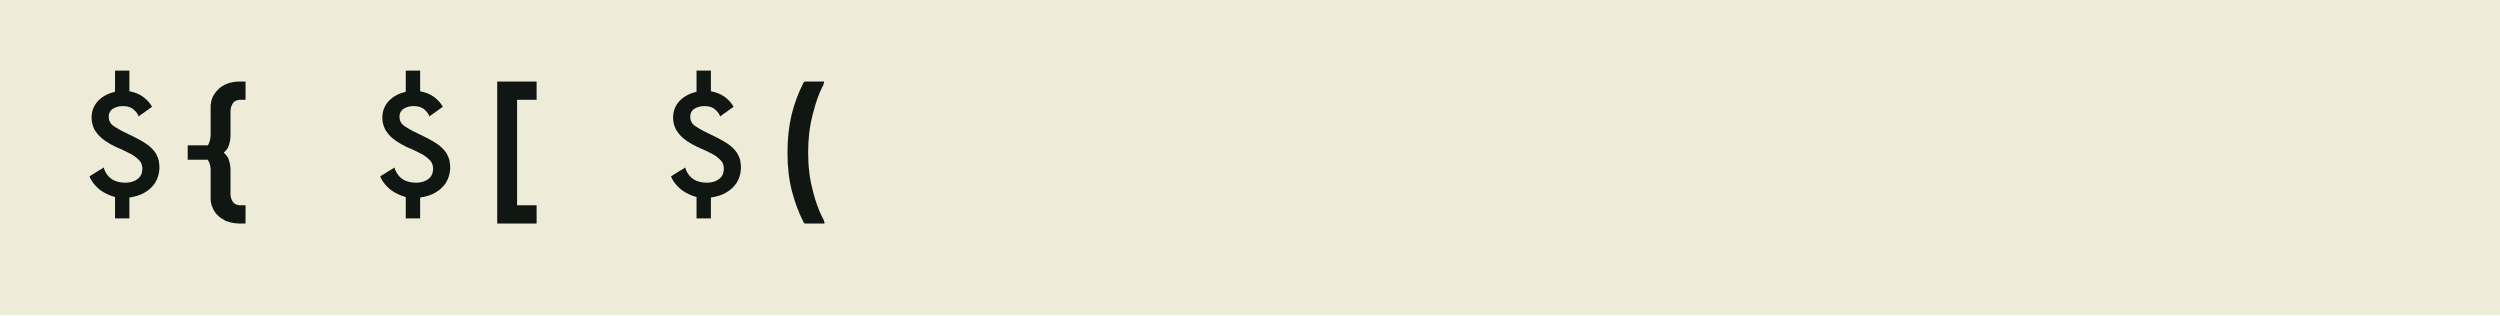
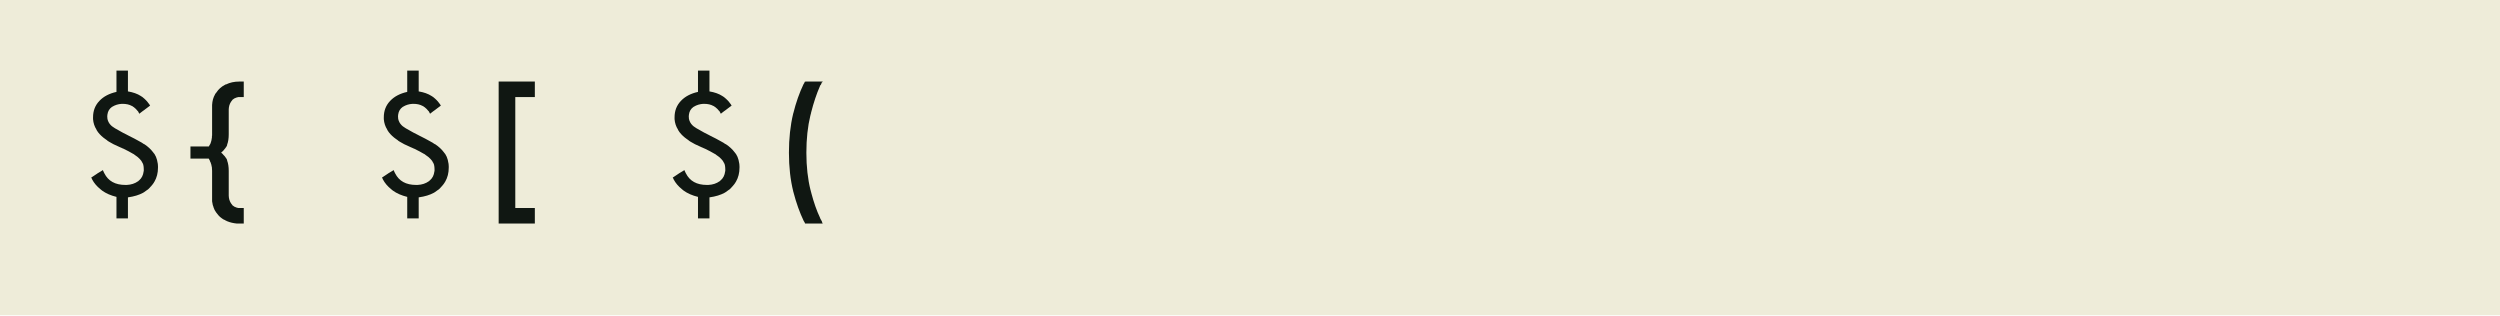
<svg xmlns="http://www.w3.org/2000/svg" width="460" height="58" viewBox="0 0 460 58" role="img">
  <rect width="100%" height="100%" fill="#EEECD9" />
  <defs>
-     <path id="code-interpolation-off-400-382" d="M241 808Q263 808 285.5 808.0Q308 808 330 808Q330 776 330.0 744.0Q330 712 330 680Q380 670 411 648Q414 646 417 644Q417 644 417 644Q418 644 418 643Q419 642 420.5 641.0Q422 640 423 639Q423 639 423.0 639.0Q423 639 423 639Q448 619 462 597Q462 597 462.5 597.0Q463 597 463 596Q463 595 464 594Q465 593 466 591Q466 591 466 591Q466 590 467 590Q467 589 467.5 588.5Q468 588 468 588Q468 588 468 588Q469 587 469.0 586.0Q469 585 470 584Q469 583 467.5 582.0Q466 581 465 580Q447 568 430 555Q430 555 429.5 554.5Q429 554 429 554Q420 548 411.5 542.0Q403 536 395 530Q393 528 391.0 526.5Q389 525 387 524Q387 525 386.5 526.5Q386 528 385 529Q385 529 385 529Q384 530 384.0 531.5Q384 533 383 534Q383 534 383 534Q382 536 381 538Q380 540 378 543Q371 554 358 565Q358 566 357.5 566.0Q357 566 357 566Q356 567 355.0 568.0Q354 569 352 570Q352 570 352 570Q352 570 352 570Q351 571 351 571Q350 572 349.0 572.5Q348 573 347 574Q347 574 347.0 574.0Q347 574 346 574Q346 574 346.0 574.5Q346 575 345 575Q324 588 290 588Q290 588 290.0 588.0Q290 588 290 588Q289 588 288.5 588.0Q288 588 288 588Q288 588 288.0 588.0Q288 588 288 588Q287 588 286 588Q286 588 285.5 588.0Q285 588 284 588Q253 587 227 571Q226 570 225 570Q202 553 202 522Q202 522 202 522Q202 516 203 511Q203 511 203 511Q203 511 203 510Q204 503 206 497Q206 497 206.5 496.5Q207 496 207 496Q214 476 235 463Q235 463 235 463Q239 461 243.0 458.0Q247 455 251 453Q251 453 251 453Q257 449 263 446Q269 442 275.0 439.0Q281 436 288 432Q308 422 333 410Q333 410 333 410Q342 406 350 402Q350 402 350 402Q382 386 410 370Q418 365 427 359Q427 359 427 359Q430 357 434 355Q437 353 440 350Q441 350 441 350Q472 327 492 298Q492 298 492.0 298.0Q492 298 492 298Q493 296 494.5 293.0Q496 290 498 287Q498 287 498 287Q507 270 512 250Q514 238 515 225Q516 218 516 211Q516 211 516.0 210.5Q516 210 516 210Q516 208 516.0 206.5Q516 205 516 203Q516 203 516.0 203.0Q516 203 516 203Q514 155 492 118Q491 117 491 116Q491 116 491 116Q490 115 489.5 114.0Q489 113 489 112Q481 101 473 92Q473 91 472.5 90.5Q472 90 471 90Q462 80 450 70Q450 70 450.0 70.0Q450 70 450 70Q440 62 429 56Q429 55 428 55Q427 55 426 54Q425 54 424.5 53.5Q424 53 423 52Q386 30 330 22Q330 -10 330.0 -42.5Q330 -75 330 -107Q308 -107 285.5 -107.0Q263 -107 241 -107Q241 -74 241.0 -41.0Q241 -8 241 25Q188 40 150 68Q147 70 144 73Q144 73 144 73Q144 73 144 73Q141 75 139 77Q139 77 139 77Q106 106 89 139Q88 142 87 144Q87 145 86 146Q86 146 86.0 146.0Q86 146 86 146Q86 146 86 146Q85 148 85 149Q85 149 85 149Q84 150 84.0 151.0Q84 152 83 153Q84 154 85.5 155.0Q87 156 89 157Q107 169 126 180Q127 180 127 180Q127 181 127 181Q145 192 164 203Q165 204 167.0 205.5Q169 207 171 208Q171 207 171.5 206.0Q172 205 172 204Q173 203 173 203Q173 202 173.0 201.0Q173 200 174 199Q174 199 174 198Q174 198 174 198Q175 195 176 192Q177 190 178 188Q211 115 303 114Q303 114 303.0 114.0Q303 114 303 114Q304 114 304.5 114.0Q305 114 305 114Q305 114 305.0 114.0Q305 114 305 114Q307 114 310 114Q310 114 310.5 114.0Q311 114 312 114Q354 116 381 137Q381 137 381 137Q382 138 384 139Q386 140 387 142Q409 162 410 197Q410 199 410 201Q410 201 410 201Q410 202 410.0 203.5Q410 205 410 206Q410 206 410.0 206.5Q410 207 410 207Q410 208 409.5 209.5Q409 211 409 212Q409 212 409 212Q408 226 402 237Q399 242 396 246Q396 246 396 246Q395 247 394.5 247.5Q394 248 394 249Q394 249 393.5 249.5Q393 250 393 250Q391 252 389.0 254.0Q387 256 385 258Q385 258 385 258Q375 268 360 279Q355 282 349 286Q349 286 349 286Q347 287 346 288Q339 292 333 295Q333 295 332 295Q306 309 270 325Q270 325 269 325Q263 328 256 331Q256 331 256 331Q254 332 252 333Q248 334 245.0 335.5Q242 337 239 339Q239 339 239 339Q211 352 186 369Q184 370 181.5 372.0Q179 374 176 376Q176 376 176 376Q175 377 174.0 377.5Q173 378 172 379Q167 382 163 386Q163 386 163 386Q139 405 123 429Q121 431 120.0 432.5Q119 434 118 436Q118 436 118.0 436.0Q118 436 118 436Q118 437 117.5 437.5Q117 438 116 439Q115 441 114.0 442.5Q113 444 112 446Q112 446 112 447Q97 477 96 511Q96 513 96.0 514.0Q96 515 96 516Q96 516 96.0 516.0Q96 516 96 516Q96 517 96.0 517.5Q96 518 96 519Q96 520 96.0 521.0Q96 522 96 523Q96 523 96.0 523.0Q96 523 96 523Q98 580 137 621Q137 621 137 621Q137 621 138 622Q176 661 241 677Q241 710 241.0 742.5Q241 775 241 808Z" />
-     <path id="code-interpolation-off-400-348" d="M411 740Q421 740 430.0 740.0Q439 740 449 740Q449 712 449.0 683.5Q449 655 449 627Q441 627 433.5 627.0Q426 627 418 627Q418 627 417.5 627.0Q417 627 417 627Q414 627 411.0 627.0Q408 627 406 626Q391 624 380 616Q379 616 379.0 615.5Q379 615 379 615Q378 615 377 614Q377 614 377 614Q377 614 376.5 613.5Q376 613 376 613Q376 613 376.0 612.5Q376 612 376 612Q375 611 374.5 610.5Q374 610 373 609Q372 609 372.0 608.0Q372 607 372 607Q372 607 372.0 607.0Q372 607 372 607Q371 607 371.0 607.0Q371 607 371 606Q371 606 371.0 606.0Q371 606 371 606Q370 605 369.5 604.0Q369 603 369 603Q357 584 356 559Q356 559 356.0 558.5Q356 558 356 557Q356 557 356.0 557.0Q356 557 356 556Q356 521 356.0 485.0Q356 449 356 413Q356 413 356.0 412.5Q356 412 356 412Q356 412 356.0 411.5Q356 411 356 411Q356 376 347 350Q347 350 347.0 349.5Q347 349 347 349Q347 349 347.0 348.5Q347 348 347 348Q347 348 346.5 347.5Q346 347 346 347Q346 347 345.5 346.5Q345 346 345 346Q345 345 345.0 344.0Q345 343 345 342Q344 341 344.0 341.0Q344 341 343 340Q343 340 343.0 339.5Q343 339 343 339Q343 338 343.0 338.0Q343 338 343 337Q343 337 343.0 336.5Q343 336 343 336Q342 335 342.0 334.0Q342 333 341 332Q341 332 341 332Q340 330 338.5 328.0Q337 326 336 325Q336 324 336.0 324.0Q336 324 336 324Q327 311 314 300Q317 297 319 295Q320 295 320 295Q322 293 324 290Q325 290 325 289Q333 281 338 272Q339 271 340 270Q340 269 340.0 269.0Q340 269 340 269Q340 268 341 267Q341 267 341.0 267.0Q341 267 341 267Q341 267 341.0 266.5Q341 266 341 266Q341 266 342 266Q342 266 342 266Q342 265 342 265Q342 265 343 264Q343 264 343 264Q343 264 343.0 264.0Q343 264 343 264Q343 264 343 264Q343 264 343.0 264.0Q343 264 343 264Q343 263 343.0 262.0Q343 261 343 260Q344 259 344.0 259.0Q344 259 345 258Q345 258 345.0 257.5Q345 257 345 257Q345 257 345.0 256.5Q345 256 345 256Q345 255 345.0 254.5Q345 254 345 254Q345 254 345.5 254.0Q346 254 346 254Q346 253 346.0 253.0Q346 253 346 253Q346 253 346.0 252.5Q346 252 347 252Q347 252 347.0 252.0Q347 252 347 252Q347 252 347.0 251.0Q347 250 347 250Q356 224 356 189Q356 189 356.0 188.5Q356 188 356 188Q356 188 356.0 187.5Q356 187 356 187Q356 151 356.0 115.5Q356 80 356 45Q356 44 356.0 44.0Q356 44 356 44Q356 43 356.0 42.5Q356 42 356 42Q357 17 369 -2Q369 -2 369.5 -3.0Q370 -4 371 -5Q371 -5 371.0 -5.0Q371 -5 371 -5Q371 -6 371.5 -6.0Q372 -6 372 -6Q372 -7 372.0 -7.0Q372 -7 373 -8Q374 -9 374.5 -9.5Q375 -10 376 -11Q376 -11 376.0 -11.5Q376 -12 376 -12Q377 -13 377 -13Q377 -13 377 -13Q378 -14 379 -14Q379 -14 379.0 -14.5Q379 -15 380 -15Q391 -23 406 -25Q408 -26 411.0 -26.0Q414 -26 417 -26Q417 -26 417.5 -26.0Q418 -26 418 -26Q426 -26 433.5 -26.0Q441 -26 449 -26Q449 -54 449.0 -82.5Q449 -111 449 -139Q440 -139 430.5 -139.0Q421 -139 411 -139Q411 -139 411.0 -139.0Q411 -139 411 -139Q410 -139 409.0 -139.0Q408 -139 407 -139Q376 -138 349 -130Q347 -129 346 -129Q345 -129 345.0 -129.0Q345 -129 345 -128Q344 -128 344.0 -128.0Q344 -128 343 -128Q343 -128 342.5 -128.0Q342 -128 342 -127Q341 -127 340 -127Q339 -127 338 -127Q336 -127 334 -125Q333 -125 333 -125Q333 -125 332.5 -125.0Q332 -125 332 -125Q331 -125 330 -124Q330 -124 329.5 -124.0Q329 -124 329 -124Q329 -124 329 -124Q329 -124 329 -124Q329 -124 329 -124Q328 -123 328 -123Q328 -123 327 -123Q327 -123 327.0 -123.0Q327 -123 327 -123Q327 -123 327 -123Q327 -123 327 -123Q326 -123 325.0 -122.5Q324 -122 323 -121Q322 -121 321.0 -120.0Q320 -119 319 -118Q319 -118 318.5 -118.0Q318 -118 318 -117Q317 -117 317.0 -117.0Q317 -117 317 -117Q317 -117 317.0 -117.0Q317 -117 317 -117Q317 -117 317.0 -117.0Q317 -117 317 -117Q317 -117 317.0 -117.0Q317 -117 317 -117Q299 -108 285 -96Q277 -89 270 -81Q269 -80 268.0 -79.0Q267 -78 267 -78Q265 -76 264 -74Q264 -73 264 -73Q264 -73 264 -72Q263 -72 263 -72Q263 -72 262.5 -71.5Q262 -71 262 -71Q262 -71 262.0 -71.0Q262 -71 262 -71Q262 -71 262.0 -71.0Q262 -71 262 -71Q262 -71 262.0 -71.0Q262 -71 262 -71Q262 -71 262.0 -71.0Q262 -71 262 -71Q262 -71 262.0 -71.0Q262 -71 262 -71Q260 -69 259 -67Q258 -66 258 -65Q257 -63 256 -62Q255 -61 255 -61Q253 -57 251 -54Q250 -52 250 -51Q248 -48 247 -45Q247 -45 247 -45Q246 -44 246 -43Q244 -39 243 -35Q242 -34 241 -32Q240 -29 239 -26Q239 -24 238 -23Q238 -23 238 -22Q238 -22 238 -22Q238 -19 237 -17Q237 -16 237.0 -16.0Q237 -16 237 -15Q236 -15 236.0 -14.0Q236 -13 236 -12Q235 -10 234.5 -8.0Q234 -6 234 -4Q234 -3 234.0 -2.0Q234 -1 234 0Q234 0 234.0 0.5Q234 1 234 1Q234 1 234.0 1.5Q234 2 234 2Q234 2 234.0 3.0Q234 4 234 4Q233 5 233.0 5.5Q233 6 233 7Q233 7 233 7Q233 7 233.0 7.5Q233 8 233 8Q233 9 233.0 10.0Q233 11 233 12Q233 53 233.0 94.5Q233 136 233 177Q233 182 233.0 186.0Q233 190 233 194Q233 195 233.0 196.0Q233 197 233 198Q231 221 225 238Q225 238 224.5 238.0Q224 238 224 239Q224 239 224.0 239.0Q224 239 224 239Q224 239 224.0 239.5Q224 240 224 240Q224 240 224 241Q223 242 223 243Q223 243 222.5 243.0Q222 243 222 244Q222 244 222.0 244.0Q222 244 222 245Q222 245 222.0 245.0Q222 245 222 245Q222 245 221.5 245.5Q221 246 221 246Q220 246 219.5 246.0Q219 246 219 246Q219 246 218.5 246.0Q218 246 218 246Q218 248 218.0 249.5Q218 251 218 252Q218 252 218.0 252.0Q218 252 218 252Q217 253 217.0 253.0Q217 253 217 253Q217 253 217.0 253.0Q217 253 217 254Q216 254 215.5 254.5Q215 255 215 256Q184 256 153.0 256.0Q122 256 91 256Q91 278 91.0 300.5Q91 323 91 345Q122 345 153.5 345.0Q185 345 216 345Q216 345 216 346Q216 347 218 349Q219 351 220 353Q221 354 221 355Q221 355 221.0 355.0Q221 355 222 355Q222 356 222 357Q222 357 222.0 357.0Q222 357 222 358Q223 358 223.0 359.0Q223 360 224 361Q224 361 224 361Q224 362 224.5 363.0Q225 364 225 365Q225 366 225.5 366.0Q226 366 226 367Q226 368 226.0 368.5Q226 369 227 369Q227 371 227 372Q228 373 228 374Q228 374 228 374Q228 374 228.0 374.5Q228 375 228 375Q228 375 228 375Q229 379 230 382Q233 397 233 416Q233 417 233 418Q233 419 233.0 420.5Q233 422 233 423Q233 424 233.0 424.0Q233 424 233 425Q233 427 233.0 429.5Q233 432 233 435Q233 475 233.0 515.5Q233 556 233 596Q233 596 233.5 596.5Q234 597 234 597Q234 597 234.0 597.5Q234 598 234 598Q234 598 234.0 598.0Q234 598 234 598Q234 598 234.0 598.5Q234 599 234 599Q234 599 234 599Q234 599 234 599Q237 632 253 658Q253 658 253.5 658.5Q254 659 254 659Q254 660 254.0 660.5Q254 661 255 661Q255 662 255.5 662.5Q256 663 256 663Q256 663 256.5 663.5Q257 664 257 664Q258 664 258 664Q258 665 258 665Q258 665 258.0 665.5Q258 666 258 666Q258 666 258 666Q259 666 259 667Q259 668 260 668Q260 668 260 668Q260 668 260.0 668.5Q260 669 260 669Q261 670 261.5 670.5Q262 671 262 671Q262 671 262.5 671.5Q263 672 263 672Q263 673 264 673Q264 673 264 674Q265 675 266 676Q287 703 318 719Q318 719 318.5 719.0Q319 719 319 719Q319 719 319.0 719.0Q319 719 319 720Q319 720 319.0 720.0Q319 720 319 720Q319 720 319.5 720.0Q320 720 320 720Q320 720 320.0 720.5Q320 721 320 721Q320 721 320.5 721.0Q321 721 322 721Q322 721 322.0 721.0Q322 721 322 721Q322 721 322.0 721.5Q322 722 322 722Q323 722 323.0 722.0Q323 722 324 722Q363 740 411 740Z" />
+     <path id="code-interpolation-off-400-382" d="M250 808Q268 808 285.5 808.0Q303 808 321 808Q321 776 321.0 743.5Q321 711 321 679Q369 671 400 651Q403 649 406 647Q406 647 406 647Q406 647 406 647Q408 646 409.5 645.0Q411 644 412 643Q412 643 412.0 643.0Q412 643 412 643Q437 623 450 603Q450 603 450.5 603.0Q451 603 451 603Q451 602 452 601Q453 599 454 598Q454 598 454 598Q455 597 455 596Q455 596 455.5 595.5Q456 595 456 595Q456 594 456 594Q457 594 457.5 593.0Q458 592 458 591Q457 590 456.0 589.5Q455 589 454 588Q440 578 426 567Q426 567 425.5 566.5Q425 566 425 566Q418 561 411.0 556.0Q404 551 398 546Q396 544 394.5 543.0Q393 542 391 541Q391 542 390.0 543.0Q389 544 389 546Q388 546 388 546Q388 547 387.5 548.0Q387 549 386 551Q386 551 386 551Q385 553 384 555Q382 557 380 559Q372 570 358 581Q358 581 357.5 581.0Q357 581 357 582Q356 582 354.5 583.0Q353 584 352 585Q352 585 352 585Q352 585 351 585Q351 586 351 586Q350 587 349.0 587.5Q348 588 347 588Q346 589 346.0 589.0Q346 589 346 589Q345 589 345.0 589.0Q345 589 345 589Q322 602 288 602Q288 602 288.0 602.0Q288 602 288 602Q287 602 287.0 602.0Q287 602 286 602Q286 602 286.0 602.0Q286 602 286 602Q285 602 284 602Q284 602 283.5 602.0Q283 602 282 602Q250 600 224 584Q223 583 222 583Q198 566 194 536Q194 536 194 536Q193 531 193 525Q193 525 193 525Q193 524 193 524Q193 517 194 510Q194 510 194.0 509.5Q194 509 194 509Q199 486 215 470Q215 470 215 470Q218 466 222.0 463.5Q226 461 230 458Q230 458 230 458Q236 454 242 450Q248 447 254.0 443.5Q260 440 267 436Q287 424 312 412Q312 412 312 412Q320 407 329 403Q329 403 329 403Q362 387 390 371Q399 366 408 361Q408 361 408 361Q412 358 415 356Q418 354 422 352Q422 352 423 352Q456 330 477 302Q477 302 477.0 302.0Q477 302 477 302Q479 299 481.0 296.5Q483 294 485 292Q485 292 485 292Q496 275 501 255Q504 243 506 230Q507 223 507 215Q507 215 507.0 214.5Q507 214 507 214Q507 212 507.0 210.5Q507 209 507 207Q507 207 507.0 207.0Q507 207 507 207Q507 158 485 120Q485 119 484 119Q484 119 484 119Q483 118 482.5 117.0Q482 116 482 115Q475 104 466 94Q466 93 465.5 92.5Q465 92 464 92Q455 81 444 71Q443 71 443.0 71.0Q443 71 443 71Q433 63 422 56Q421 56 421 55Q420 55 419 54Q418 54 417.5 53.5Q417 53 416 52Q378 31 321 23Q321 -9 321.0 -42.0Q321 -75 321 -107Q303 -107 285.5 -107.0Q268 -107 250 -107Q250 -74 250.0 -40.5Q250 -7 250 26Q197 39 161 65Q158 68 155 70Q155 70 155 70Q155 70 155 70Q152 72 150 74Q150 74 150 74Q117 101 100 133Q99 135 98 137Q97 138 97 139Q97 139 97.0 139.0Q97 139 97 139Q97 139 97 139Q96 141 96 143Q95 143 95 143Q95 143 94.5 144.0Q94 145 94 146Q95 147 96.5 147.5Q98 148 99 149Q114 159 129 169Q129 169 130 169Q130 169 130 170Q145 179 160 188Q161 189 162.5 190.0Q164 191 166 192Q166 191 166.5 189.5Q167 188 168 187Q168 187 168 187Q168 186 168.5 185.0Q169 184 170 183Q170 183 170 182Q170 182 170 182Q171 179 173 176Q174 174 175 172Q211 100 305 100Q305 100 305.0 100.0Q305 100 305 100Q305 100 305.5 100.0Q306 100 307 100Q307 100 307.0 100.0Q307 100 307 100Q309 100 311 100Q312 100 312.5 100.0Q313 100 314 100Q355 102 384 123Q384 123 385 123Q386 124 387 126Q389 127 391 129Q414 149 418 183Q419 185 419 187Q419 187 419 187Q419 188 419.0 189.5Q419 191 419 192Q419 192 419.0 192.5Q419 193 419 193Q419 194 419.0 195.5Q419 197 419 198Q419 198 419 198Q419 212 416 225Q414 230 412 235Q412 235 412 235Q412 236 411.5 236.5Q411 237 410 238Q410 239 410.0 239.0Q410 239 409 239Q408 242 406.5 244.5Q405 247 404 249Q404 249 404 249Q395 261 381 273Q376 277 370 281Q370 281 370 281Q369 282 367 283Q361 288 355 292Q354 292 354 292Q329 307 292 325Q291 325 291 325Q285 328 278 331Q278 331 278 331Q276 332 273 333Q270 335 266.5 336.0Q263 337 260 339Q260 339 260 339Q231 351 205 367Q203 368 200.0 370.0Q197 372 194 374Q194 374 194 374Q193 375 192.5 375.5Q192 376 191 377Q186 380 181 384Q181 384 181 384Q155 402 137 425Q136 427 134.5 428.5Q133 430 132 432Q132 432 132.0 432.0Q132 432 132 432Q132 433 131.5 433.5Q131 434 130 435Q129 437 128.0 438.5Q127 440 126 442Q126 443 126 443Q108 471 105 507Q105 509 105.0 510.0Q105 511 105 512Q105 512 105.0 512.0Q105 512 105 512Q105 513 105.0 513.5Q105 514 105 515Q105 516 105.0 517.0Q105 518 105 519Q105 519 105.0 519.0Q105 519 105 519Q105 579 144 620Q144 620 144 620Q144 620 145 621Q183 661 250 676Q250 709 250.0 742.0Q250 775 250 808Z" />
+     <path id="code-interpolation-off-400-348" d="M410 740Q417 740 424.0 740.0Q431 740 438 740Q438 716 438.0 692.0Q438 668 438 644Q430 644 422.0 644.0Q414 644 406 644Q406 644 405.5 644.0Q405 644 405 644Q402 643 399.0 642.5Q396 642 393 641Q379 637 368 627Q368 627 367.5 626.5Q367 626 367 626Q366 625 366 624Q366 624 366 624Q366 624 366.0 623.5Q366 623 366 623Q366 623 365.5 622.5Q365 622 365 622Q365 622 364.5 622.0Q364 622 364 622Q364 621 364.0 621.0Q364 621 364 621Q364 621 363.5 620.5Q363 620 363 620Q362 619 361.5 618.5Q361 618 361 618Q361 618 361.0 617.5Q361 617 361 617Q360 616 359.5 615.0Q359 614 358 613Q346 594 345 568Q345 568 345.0 567.0Q345 566 345 566Q345 566 345.0 565.5Q345 565 345 565Q345 528 345.0 490.5Q345 453 345 415Q345 415 345.0 414.5Q345 414 345 414Q345 414 345.0 413.5Q345 413 345 413Q345 375 335 349Q335 348 335.0 347.5Q335 347 335 347Q335 346 335.0 346.0Q335 346 334 345Q334 345 334.0 344.5Q334 344 334 344Q334 343 334.0 343.0Q334 343 333 342Q333 342 333.0 341.5Q333 341 333 341Q332 340 332.0 340.0Q332 340 331 339Q331 339 331.0 338.5Q331 338 331 338Q331 337 331.0 337.0Q331 337 330 336Q330 336 329.5 335.5Q329 335 329 335Q329 334 328.0 333.0Q327 332 326 331Q326 331 326 331Q325 329 324.0 327.5Q323 326 321 324Q321 324 321.0 324.0Q321 324 321 324Q312 311 298 300Q301 297 304 295Q305 294 305 294Q308 291 310 289Q311 288 311 287Q321 278 327 268Q328 266 329 265Q329 265 329.5 264.5Q330 264 330 264Q331 263 331 263Q331 262 331.0 262.0Q331 262 331 262Q331 262 331.0 261.5Q331 261 331 261Q331 261 331 261Q331 261 332 261Q332 261 332 261Q332 260 333 259Q333 259 333 259Q333 259 333.0 259.0Q333 259 333 259Q333 259 333 259Q333 259 333.0 259.0Q333 259 333 259Q333 259 333.0 258.5Q333 258 333 258Q333 258 333.5 257.5Q334 257 334 257Q334 257 334.0 257.0Q334 257 334 257Q334 256 334.0 256.0Q334 256 334 256Q334 256 334.0 255.5Q334 255 334 255Q334 255 334.0 255.0Q334 255 335 254Q335 254 335.0 254.0Q335 254 335 254Q335 254 335.0 253.5Q335 253 335 253Q335 253 335.0 253.0Q335 253 335 253Q335 252 335.0 251.5Q335 251 335 251Q345 225 345 187Q345 187 345.0 186.5Q345 186 345 186Q345 186 345.0 185.5Q345 185 345 185Q345 148 345.0 110.5Q345 73 345 36Q345 36 345.0 35.5Q345 35 345 35Q345 35 345.0 34.0Q345 33 345 33Q346 7 358 -12Q359 -13 359.5 -14.0Q360 -15 361 -16Q361 -16 361.0 -16.5Q361 -17 361 -17Q362 -18 362.5 -18.5Q363 -19 364 -20Q364 -20 364.0 -20.0Q364 -20 364 -21Q364 -21 364.5 -21.0Q365 -21 365 -21Q365 -21 365.5 -21.5Q366 -22 366 -22Q366 -22 366 -23Q366 -23 366 -23Q366 -24 367 -25Q367 -25 367.5 -25.5Q368 -26 368 -26Q379 -36 393 -40Q396 -41 399.0 -41.5Q402 -42 405 -43Q405 -43 405.5 -43.0Q406 -43 406 -43Q414 -43 422.0 -43.0Q430 -43 438 -43Q438 -67 438.0 -91.0Q438 -115 438 -139Q428 -139 418.5 -139.0Q409 -139 399 -139Q399 -139 399.0 -139.0Q399 -139 399 -139Q398 -139 397.0 -139.0Q396 -139 395 -139Q363 -136 336 -125Q334 -125 333 -124Q333 -124 332.5 -124.0Q332 -124 332 -123Q331 -123 331.0 -123.0Q331 -123 330 -123Q330 -123 330.0 -123.0Q330 -123 330 -123Q330 -122 330 -122Q329 -122 329 -121Q328 -121 327 -121Q327 -121 327 -121Q327 -121 326.5 -121.0Q326 -121 326 -121Q326 -121 326 -120Q326 -120 325.5 -120.0Q325 -120 325 -120Q323 -119 321 -117Q318 -116 315 -115Q309 -112 304 -108Q297 -103 291 -98Q280 -88 271 -75Q271 -75 270.5 -74.5Q270 -74 270 -74Q268 -72 267 -70Q266 -69 265 -67Q265 -67 265.0 -67.0Q265 -67 265 -67Q265 -66 265.0 -66.0Q265 -66 265 -66Q264 -65 263.5 -64.5Q263 -64 262 -63Q262 -63 262.0 -63.0Q262 -63 262 -63Q262 -63 262.0 -63.0Q262 -63 262 -63Q262 -63 262.0 -62.5Q262 -62 262 -62Q262 -62 262.0 -62.0Q262 -62 262 -62Q261 -60 260 -59Q259 -57 259 -57Q259 -57 258.5 -56.5Q258 -56 258 -56Q258 -56 258 -56Q258 -56 258 -55Q258 -55 257 -55Q257 -55 257 -55Q257 -54 257.0 -54.0Q257 -54 257 -54Q257 -54 257.0 -53.5Q257 -53 257 -53Q257 -53 257.0 -53.0Q257 -53 257 -53Q257 -53 257.0 -53.0Q257 -53 257 -53Q257 -53 257.0 -53.0Q257 -53 257 -53Q257 -53 257.0 -53.0Q257 -53 257 -53Q256 -51 255 -49Q255 -48 254 -46Q254 -45 253 -44Q253 -43 252 -42Q251 -39 250 -35Q249 -34 249 -32Q248 -29 247 -27Q247 -26 247 -26Q247 -25 246 -24Q245 -20 245 -17Q244 -15 244 -13Q243 -10 243 -7Q243 -6 243 -4Q243 -4 242 -4Q242 -3 242 -3Q242 -1 242 2Q242 2 242.0 2.5Q242 3 242 3Q242 4 242.0 5.0Q242 6 242 7Q242 9 242.0 10.5Q242 12 242 14Q242 15 242.0 16.0Q242 17 242 18Q242 18 242.0 18.5Q242 19 242 19Q242 19 242.0 19.5Q242 20 242 20Q242 21 242.0 21.5Q242 22 242 22Q242 23 242.0 23.5Q242 24 242 25Q242 25 242 25Q242 25 242.0 25.0Q242 25 242 26Q242 27 242.0 28.0Q242 29 242 30Q242 69 242.0 108.5Q242 148 242 187Q242 191 241.5 195.0Q241 199 241 203Q241 204 241.0 205.0Q241 206 241 207Q238 227 231 244Q231 244 230.5 244.0Q230 244 230 244Q230 244 230.0 244.0Q230 244 230 244Q229 244 229.0 244.0Q229 244 229 244Q229 245 229 245Q229 246 229 247Q229 247 229.0 247.5Q229 248 229 248Q229 248 229.0 248.0Q229 248 229 249Q229 249 229.0 249.0Q229 249 229 249Q229 249 228.0 250.0Q227 251 227 251Q227 252 227.0 252.5Q227 253 227 254Q227 254 226.5 254.0Q226 254 226 254Q226 254 226.0 254.5Q226 255 226 255Q226 255 225.5 255.0Q225 255 225 256Q225 256 224.5 256.0Q224 256 224 257Q224 257 224.0 257.5Q224 258 224 258Q223 260 222.5 261.0Q222 262 221 263Q193 263 164.5 263.0Q136 263 108 263Q108 282 108.0 300.5Q108 319 108 338Q136 338 164.5 338.0Q193 338 221 338Q221 338 221 338Q221 338 222 339Q222 339 223 340Q223 340 223 340Q223 340 223.0 340.0Q223 340 223 340Q223 340 223 340Q223 340 223.0 340.0Q223 340 223 340Q224 341 224.0 341.0Q224 341 224 341Q224 341 224 341Q224 341 224.0 341.5Q224 342 224 342Q224 343 224.5 343.5Q225 344 225 344Q225 345 225.5 345.5Q226 346 226 346Q227 348 228 349Q229 350 229 351Q229 351 229 351Q229 351 229.0 351.5Q229 352 230 352Q230 352 230 352Q231 356 233 359Q239 375 241 395Q241 396 241 398Q241 399 241.0 400.5Q241 402 241 404Q241 404 241.0 404.5Q241 405 242 405Q242 407 242.0 410.0Q242 413 242 416Q242 460 242.0 503.5Q242 547 242 591Q242 592 242.0 592.0Q242 592 242 593Q242 593 242.0 593.0Q242 593 242 594Q242 594 242.0 594.0Q242 594 242 594Q242 594 242.0 594.5Q242 595 242 595Q242 595 242 595Q242 595 242 595Q244 633 260 660Q260 660 260.0 660.0Q260 660 260 660Q260 660 260.0 660.0Q260 660 260 660Q260 661 260.0 661.0Q260 661 260 661Q260 661 260.0 661.0Q260 661 260 661Q260 661 261 662Q261 662 261 662Q261 662 261.0 662.5Q261 663 261 663Q261 663 262 663Q262 663 262 664Q262 664 263 665Q263 665 263 665Q263 665 263.0 665.5Q263 666 263 666Q263 666 263.5 666.5Q264 667 265 668Q265 668 265.5 668.5Q266 669 266 669Q266 669 267 670Q267 670 267 670Q268 671 269 673Q288 702 320 719Q321 719 321.0 719.0Q321 719 322 720Q322 720 322.0 720.0Q322 720 322 720Q322 720 322.0 720.0Q322 720 322 720Q322 720 322.5 720.0Q323 720 323 720Q323 720 323.0 720.0Q323 720 323 721Q323 721 323.0 721.0Q323 721 323 721Q323 721 323.0 721.0Q323 721 324 722Q324 722 324.0 722.0Q324 722 324 722Q325 722 326.0 722.0Q327 722 328 722Q364 740 410 740Z" />
    <path id="code-interpolation-off-400-314" d="" />
-     <path id="code-interpolation-off-400-350" d="M207 740Q268 740 329.0 740.0Q390 740 451 740Q451 712 451.0 683.5Q451 655 451 627Q421 627 390.5 627.0Q360 627 330 627Q330 464 330.0 300.5Q330 137 330 -26Q360 -26 390.5 -26.0Q421 -26 451 -26Q451 -54 451.0 -82.5Q451 -111 451 -139Q390 -139 329.0 -139.0Q268 -139 207 -139Q207 81 207.0 300.5Q207 520 207 740Z" />
-     <path id="code-interpolation-off-400-346" d="M310 740Q340 740 370.0 740.0Q400 740 430 740Q430 739 430.0 738.0Q430 737 430 736Q430 735 430.0 734.5Q430 734 430 734Q430 733 430.0 732.0Q430 731 429 730Q429 730 429.0 730.0Q429 730 429 729Q429 729 428.5 728.0Q428 727 428 727Q428 726 428.0 725.0Q428 724 427 724Q427 722 427.0 720.0Q427 718 427 716Q427 716 427.0 716.0Q427 716 427 716Q426 716 425.5 716.0Q425 716 424 716Q424 715 423.5 714.5Q423 714 423 713Q422 713 422.0 712.0Q422 711 421 711Q421 710 420 709Q420 709 420 708Q387 641 363 547Q363 547 363.0 546.5Q363 546 363 546Q363 546 363.0 545.5Q363 545 363 545Q362 544 362 543Q361 542 361 542Q361 541 361.0 539.5Q361 538 361 537Q360 536 360 535Q359 534 359 534Q359 533 359.0 532.5Q359 532 359 531Q332 428 332 301Q332 301 332 301Q332 300 332 300Q332 172 360 69Q360 69 360 69Q360 68 360.0 67.5Q360 67 360 67Q361 66 361.0 64.5Q361 63 362 62Q362 61 362.0 60.5Q362 60 362 59Q362 58 362.5 56.5Q363 55 364 53Q364 53 364.0 53.0Q364 53 364 53Q364 53 364.0 52.5Q364 52 364 52Q364 52 364.0 52.0Q364 52 364 52Q388 -39 420 -101Q421 -103 422 -105Q422 -105 422 -105Q423 -106 423.0 -106.5Q423 -107 424 -108Q424 -109 425.0 -110.5Q426 -112 427 -113Q428 -114 428.0 -115.5Q428 -117 429 -118Q429 -118 429.0 -118.0Q429 -118 429 -119Q429 -119 429.0 -119.0Q429 -119 429 -119Q429 -119 429.0 -119.0Q429 -119 429 -119Q429 -119 429.5 -119.5Q430 -120 430 -120Q430 -121 430.0 -121.5Q430 -122 430 -123Q431 -124 431.0 -124.0Q431 -124 431 -125Q432 -127 432 -129Q433 -130 433.0 -131.0Q433 -132 433 -133Q433 -134 433.0 -135.5Q433 -137 433 -139Q402 -139 372.0 -139.0Q342 -139 311 -139Q310 -138 308.5 -136.5Q307 -135 306 -134Q305 -133 304 -132Q303 -131 303 -130Q302 -128 301 -126Q301 -126 301.0 -125.5Q301 -125 301 -125Q301 -125 301.0 -124.5Q301 -124 301 -124Q300 -123 299.5 -122.0Q299 -121 299 -120Q299 -120 299 -120Q298 -119 298.0 -118.5Q298 -118 297 -117Q297 -117 297.0 -117.0Q297 -117 297 -117Q259 -41 233 56Q233 57 232.5 57.5Q232 58 232 58Q232 59 231.5 60.0Q231 61 231 62Q231 62 231.0 62.5Q231 63 231 64Q204 168 204 300Q204 300 204 300Q204 300 204 300Q204 429 230 536Q230 537 230.0 537.5Q230 538 230 538Q230 539 230.5 539.5Q231 540 231 541Q257 640 296 718Q296 718 296 718Q297 719 297.0 719.5Q297 720 298 721Q298 721 298 721Q298 722 298.5 723.0Q299 724 300 725Q300 725 300.0 725.5Q300 726 300 726Q300 726 300.0 726.5Q300 727 300 728Q301 730 302 731Q303 732 303.5 732.5Q304 733 304 733Q305 734 305 734Q305 734 305 735Q306 736 307.5 737.5Q309 739 310 740Z" />
+     <path id="code-interpolation-off-400-350" d="M216 740Q272 740 328.0 740.0Q384 740 440 740Q440 716 440.0 692.0Q440 668 440 644Q410 644 379.5 644.0Q349 644 319 644Q319 472 319.0 300.5Q319 129 319 -43Q349 -43 379.5 -43.0Q410 -43 440 -43Q440 -67 440.0 -91.0Q440 -115 440 -139Q384 -139 328.0 -139.0Q272 -139 216 -139Q216 81 216.0 300.5Q216 520 216 740Z" />
+     <path id="code-interpolation-off-400-346" d="M317 740Q343 740 370.0 740.0Q397 740 423 740Q422 739 421.0 738.0Q420 737 420 737Q419 736 419.0 736.0Q419 736 418 735Q417 734 416.5 733.5Q416 733 415 732Q414 732 414.0 731.5Q414 731 414 731Q414 729 414.0 727.5Q414 726 414 724Q413 724 412.5 724.0Q412 724 411 724Q411 723 411.0 721.5Q411 720 411 719Q411 719 411.0 719.0Q411 719 411 719Q410 719 409.5 719.0Q409 719 409 719Q409 719 409.0 719.0Q409 719 409 719Q408 718 407.5 717.5Q407 717 407 716Q407 714 405 712Q404 710 404 709Q374 641 350 547Q350 546 350.0 544.5Q350 543 349 543Q349 542 349.0 541.0Q349 540 348 539Q348 538 348 538Q348 538 348 537Q348 537 347.5 536.5Q347 536 347 535Q347 534 347 534Q347 533 347 533Q347 532 346.5 531.5Q346 531 346 531Q321 428 321 300Q321 300 321 300Q321 300 321 299Q321 171 347 67Q347 67 347 67Q347 67 347.0 66.5Q347 66 348 65Q348 64 348.5 62.5Q349 61 349 60Q349 60 349.0 59.5Q349 59 349 59Q350 58 350.0 56.5Q350 55 351 53Q351 53 351.0 53.0Q351 53 351 53Q351 53 351.0 52.5Q351 52 351 52Q351 52 351.0 52.0Q351 52 351 52Q375 -39 405 -102Q406 -104 407 -107Q407 -107 407 -107Q407 -108 407.5 -108.5Q408 -109 408 -110Q409 -111 409.5 -112.5Q410 -114 411 -115Q412 -115 412.0 -116.0Q412 -117 413 -119Q413 -119 413.0 -119.5Q413 -120 413 -120Q413 -120 413.5 -120.5Q414 -121 414 -121Q414 -121 414.0 -121.5Q414 -122 414 -122Q415 -122 415.5 -122.0Q416 -122 417 -122Q417 -123 417.0 -124.0Q417 -125 417 -126Q417 -127 417.0 -127.5Q417 -128 417 -129Q418 -131 419 -132Q419 -133 419.5 -133.5Q420 -134 420 -135Q421 -136 421.5 -137.0Q422 -138 422 -139Q395 -139 367.5 -139.0Q340 -139 313 -139Q313 -138 312.5 -137.5Q312 -137 312 -136Q311 -136 311 -135Q311 -134 311 -134Q310 -133 310 -132Q310 -132 310.0 -132.0Q310 -132 310 -131Q310 -131 310.0 -131.0Q310 -131 310 -131Q309 -130 308.5 -129.0Q308 -128 307 -127Q307 -127 307 -127Q307 -126 306.5 -125.5Q306 -125 305 -124Q305 -124 305.0 -124.0Q305 -124 305 -124Q267 -45 241 55Q241 55 241.0 55.5Q241 56 241 56Q240 57 240.0 57.0Q240 57 240 58Q240 58 240.0 58.5Q240 59 240 59Q213 166 213 300Q213 300 213 300Q213 300 213 300Q213 431 239 540Q239 540 239.0 540.5Q239 541 239 541Q239 542 239.5 542.5Q240 543 240 543Q265 644 304 725Q304 725 304 725Q305 726 305.5 726.5Q306 727 306 728Q306 728 306 728Q307 729 307.5 730.0Q308 731 309 732Q309 732 309.0 732.5Q309 733 309 733Q309 733 309.0 733.5Q309 734 309 734Q309 735 310 736Q310 737 310.5 737.5Q311 738 311 738Q311 738 312 739Q312 739 312 739Q313 739 314.5 739.5Q316 740 317 740Z" />
  </defs>
  <g fill="#101712" aria-label="${ $[ $(">
    <use href="#code-interpolation-off-400-382" transform="translate(14 37) scale(0.029722 -0.029722)" />
    <use href="#code-interpolation-off-400-348" transform="translate(31.83317 37) scale(0.029722 -0.029722)" />
    <use href="#code-interpolation-off-400-314" transform="translate(49.66635 37) scale(0.029722 -0.029722)" />
    <use href="#code-interpolation-off-400-382" transform="translate(67.49952 37) scale(0.029722 -0.029722)" />
    <use href="#code-interpolation-off-400-350" transform="translate(85.33269 37) scale(0.029722 -0.029722)" />
    <use href="#code-interpolation-off-400-314" transform="translate(103.1659 37) scale(0.029722 -0.029722)" />
    <use href="#code-interpolation-off-400-382" transform="translate(120.999 37) scale(0.029722 -0.029722)" />
    <use href="#code-interpolation-off-400-346" transform="translate(138.8322 37) scale(0.029722 -0.029722)" />
  </g>
</svg>
